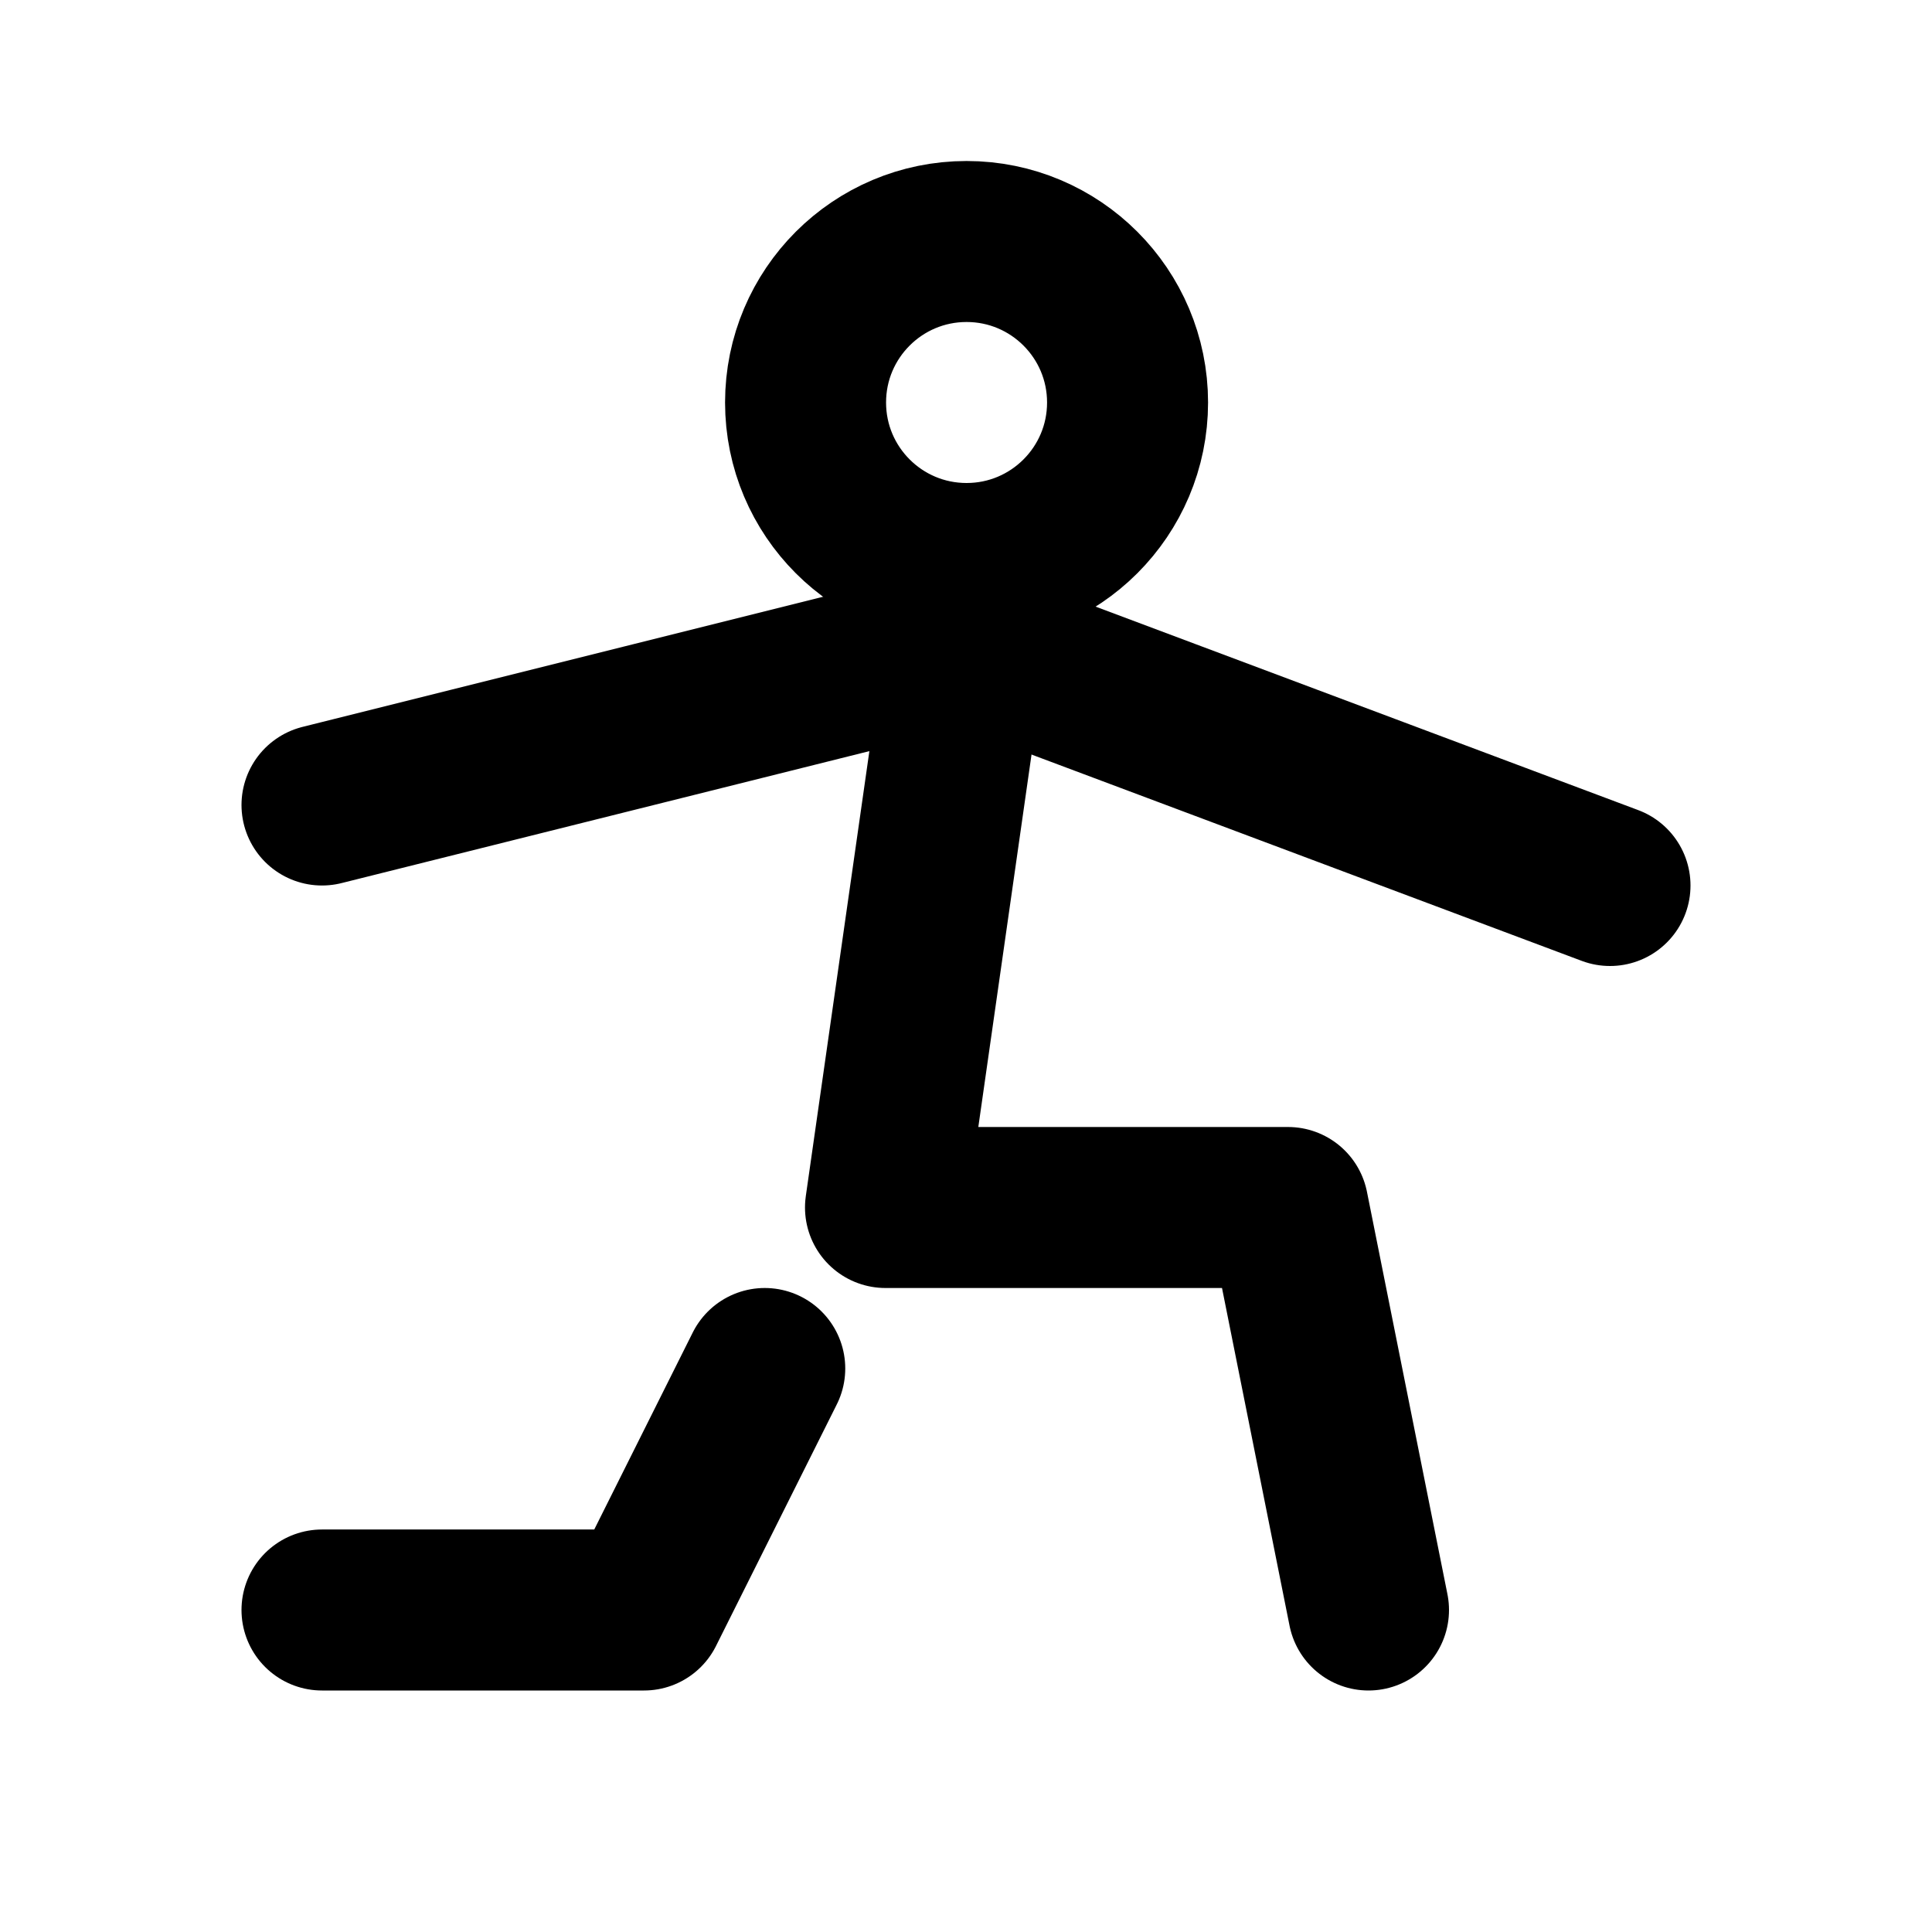
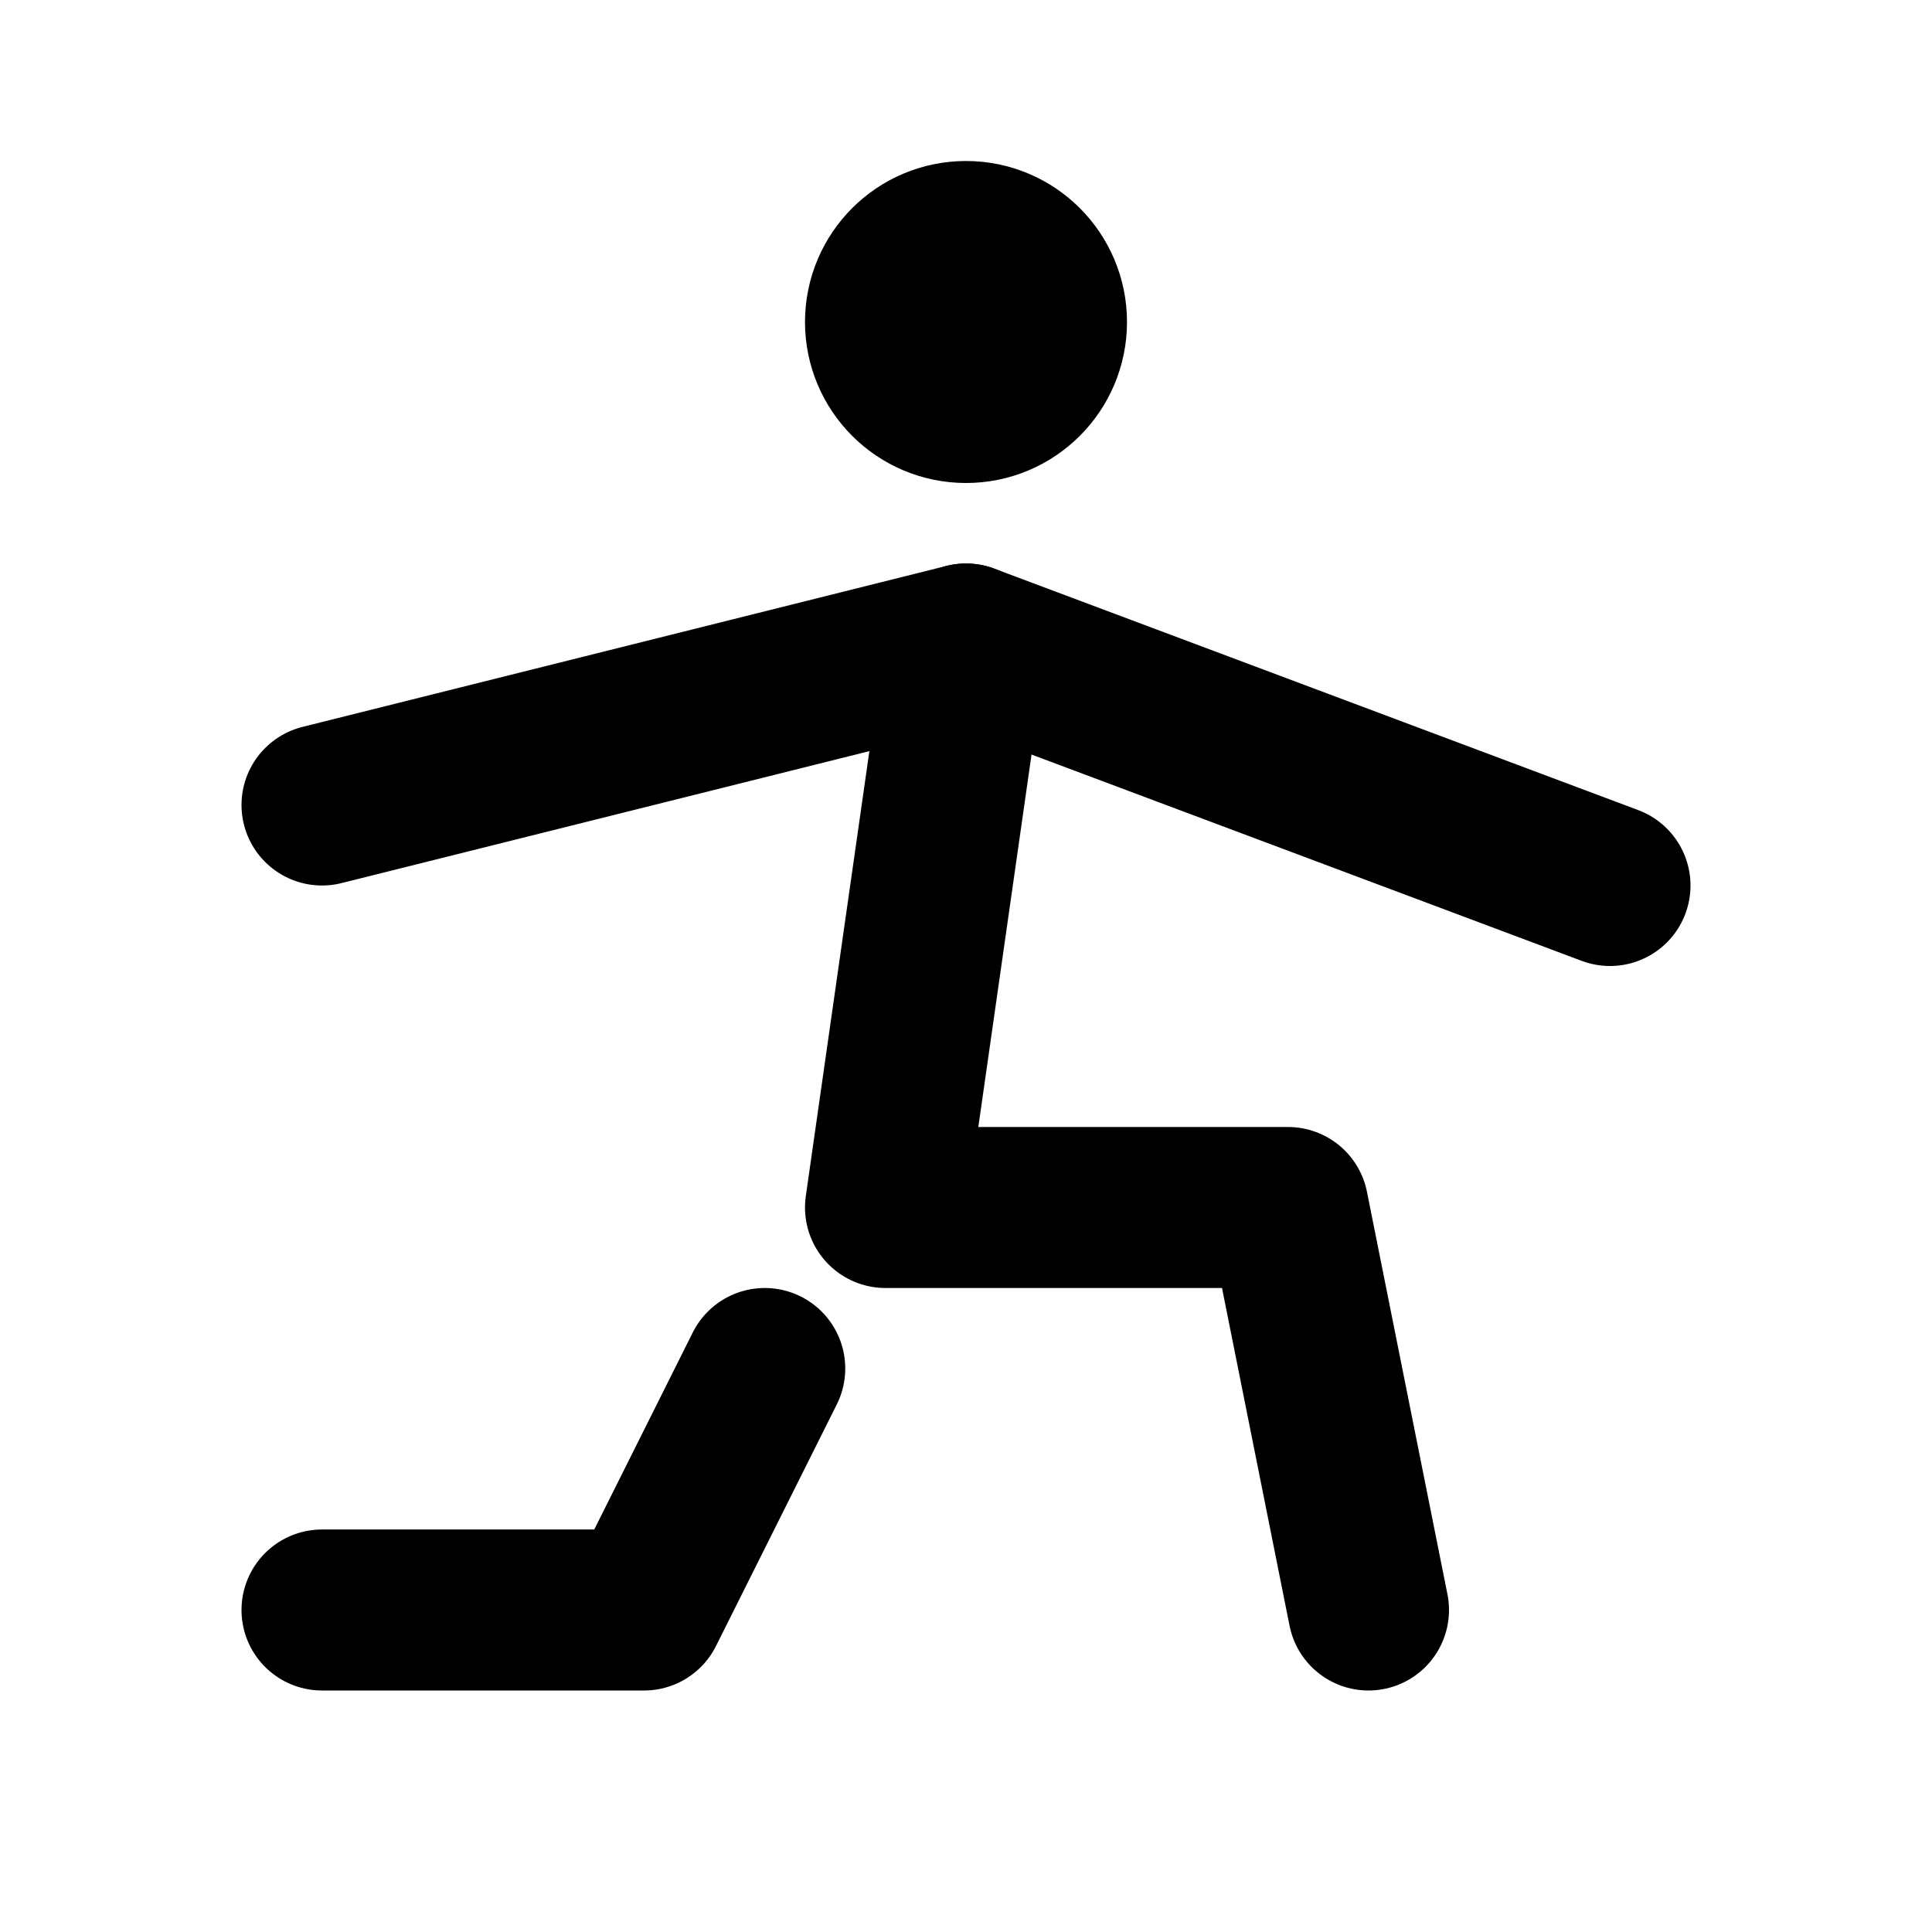
<svg xmlns="http://www.w3.org/2000/svg" width="24" height="24" viewBox="0 0 24 24" fill="none" stroke="currentColor" stroke-width="2" stroke-linecap="round" stroke-linejoin="round">
+   <path d="M11 4a1 1 0 1 0 2 0a1 1 0 1 0 -2 0" />
  <path d="M4 20h4l1.5 -3" />
  <path d="M17 20l-1 -5h-5l1 -7" />
  <path d="M4 10l4 -1l4 -1l4 1.5l4 1.5" />
-   <path d="M10.007 5a2 2 0 1 0 4 0a2 2 0 1 0 -4 0" />
</svg>
